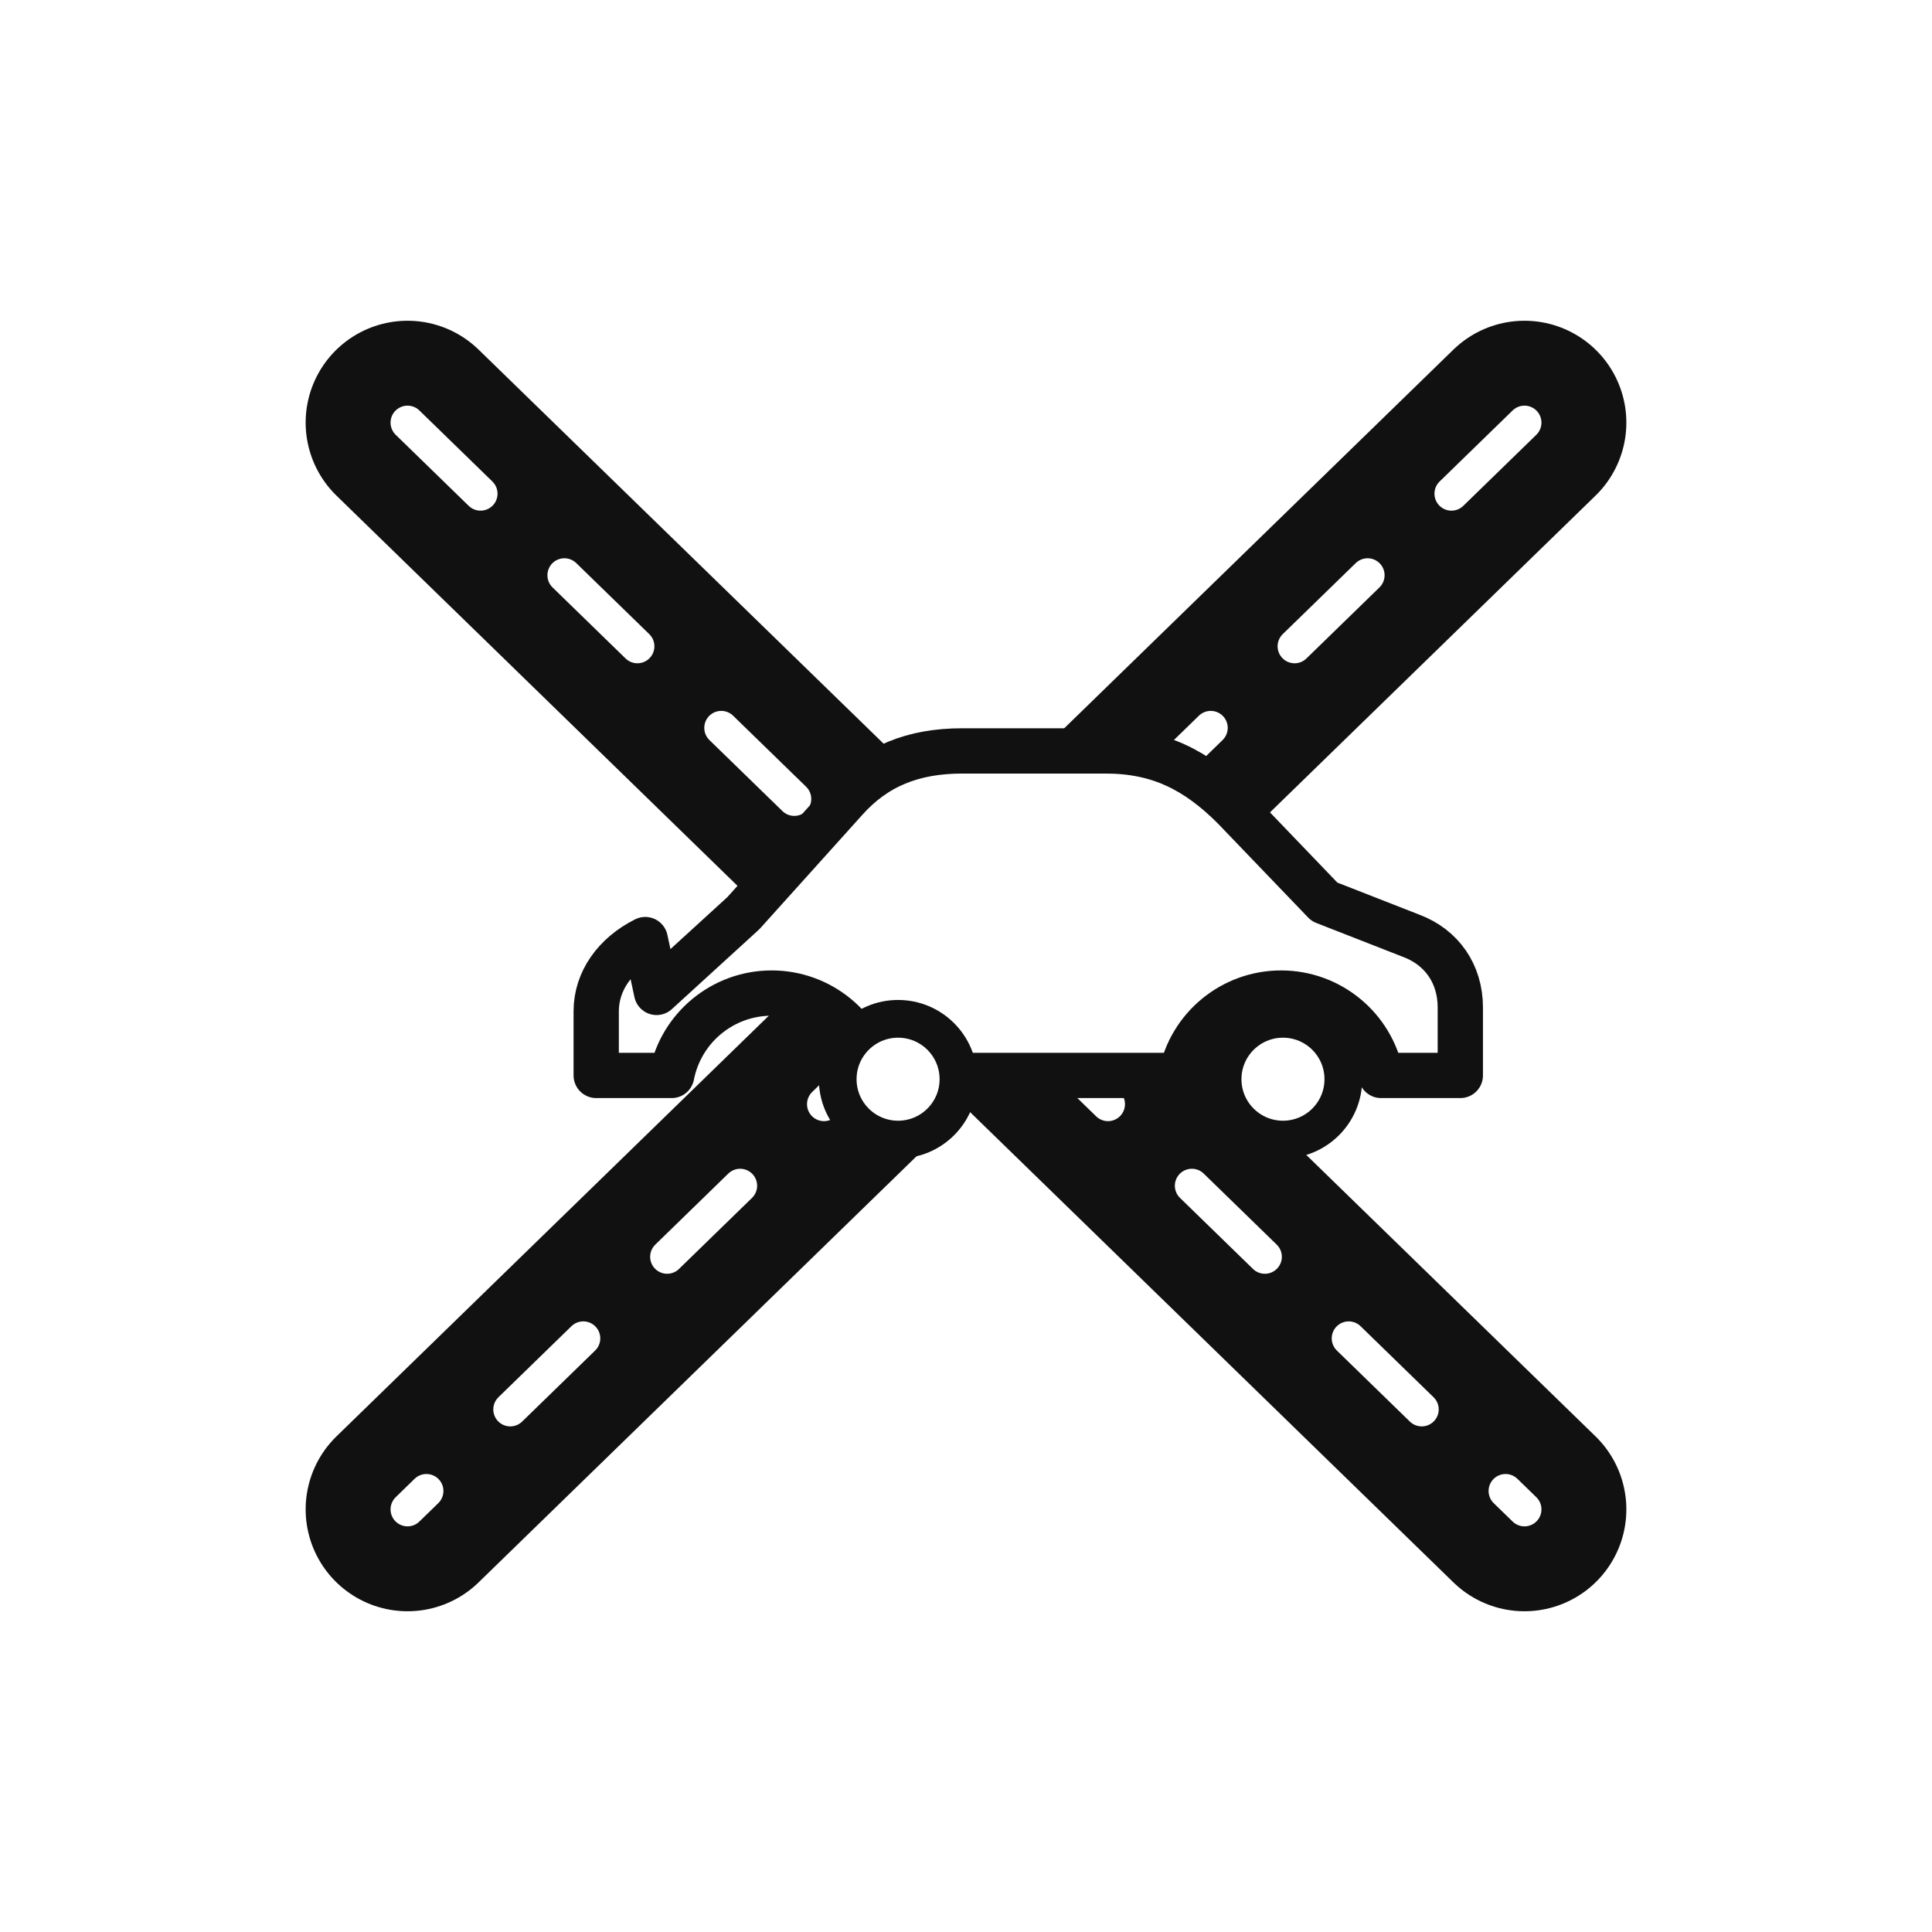
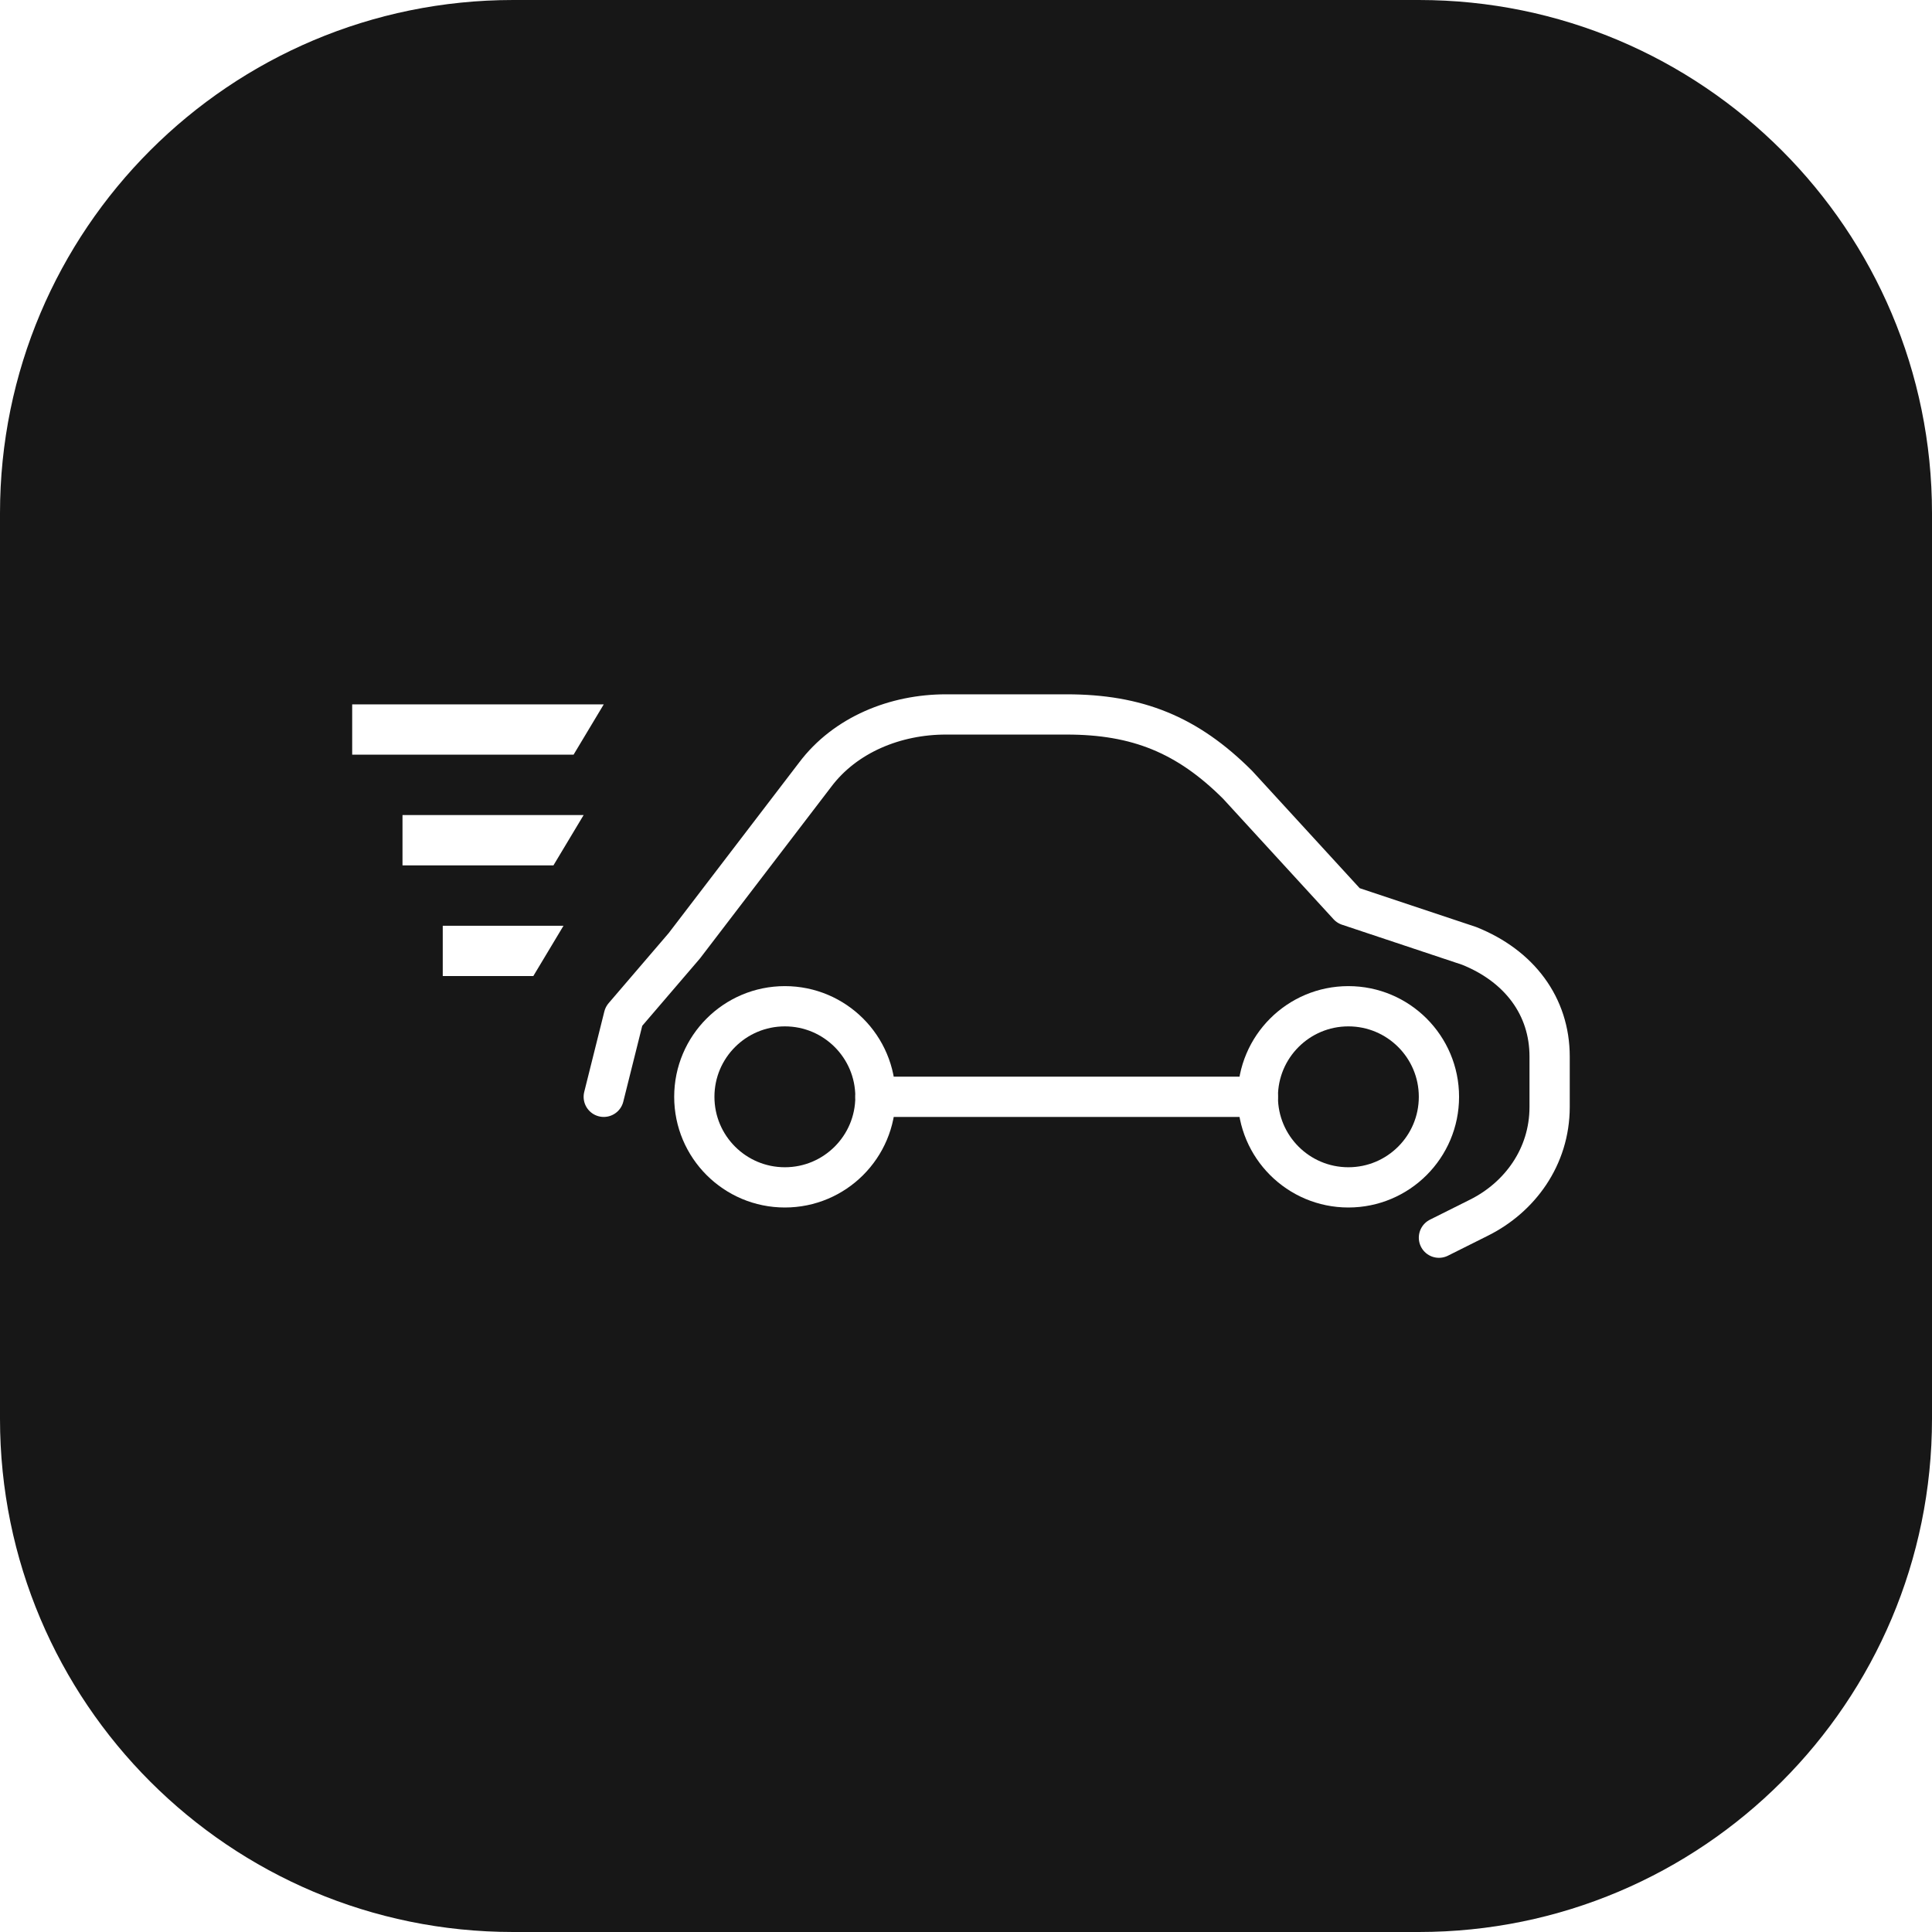
- <svg xmlns="http://www.w3.org/2000/svg" viewBox="0 0 512 512">
-   <rect width="512" height="512" fill="#fff" />
-   <g fill="none" stroke="#111" stroke-linecap="round" stroke-linejoin="round">
-     <path d="M108 112 404 400M404 112 108 400" stroke-width="54" />
-     <path d="M108 112 404 400M404 112 108 400" stroke="#fff" stroke-width="9" stroke-dasharray="27 31" />
-     <path d="M174 263 197 242l27-30c8-9 18-13 31-13h38c14 0 24 5 34 15l24 25 23 9c8 3 13 10 13 19v18h-21a27 27 0 0 0-53 0h-82a27 27 0 0 0-53 0h-20v-17c0-8 5-15 13-19z" fill="#fff" stroke-width="12" />
-     <circle cx="238" cy="286" r="16" fill="#fff" stroke-width="10" />
-     <circle cx="340" cy="286" r="16" fill="#fff" stroke-width="10" />
+ <svg xmlns="http://www.w3.org/2000/svg" viewBox="0 0 192 192">
+   <rect width="192" height="192" fill="#fff" />
+   <rect width="192" height="192" rx="51" fill="#171717" />
+   <g fill="#fff">
+     <path d="M35 70h25l-3 5H35zm5 11h18l-3 5H40zm4 11h12l-3 5h-9z" />
+   </g>
+   <g fill="none" stroke="#fff" stroke-linecap="round" stroke-linejoin="round">
+     <path d="m60 109 2-8 6-7 13-17c3-4 8-6 13-6h12c7 0 12 2 17 7l11 12 12 4c5 2 8 6 8 11v5c0 5-3 9-7 11l-4 2" stroke-width="4" />
+     <circle cx="78" cy="109" r="9" fill="#171717" stroke-width="4" />
+     <circle cx="134" cy="109" r="9" fill="#171717" stroke-width="4" />
+     <path d="M87 109h38" stroke-width="4" />
  </g>
</svg>
